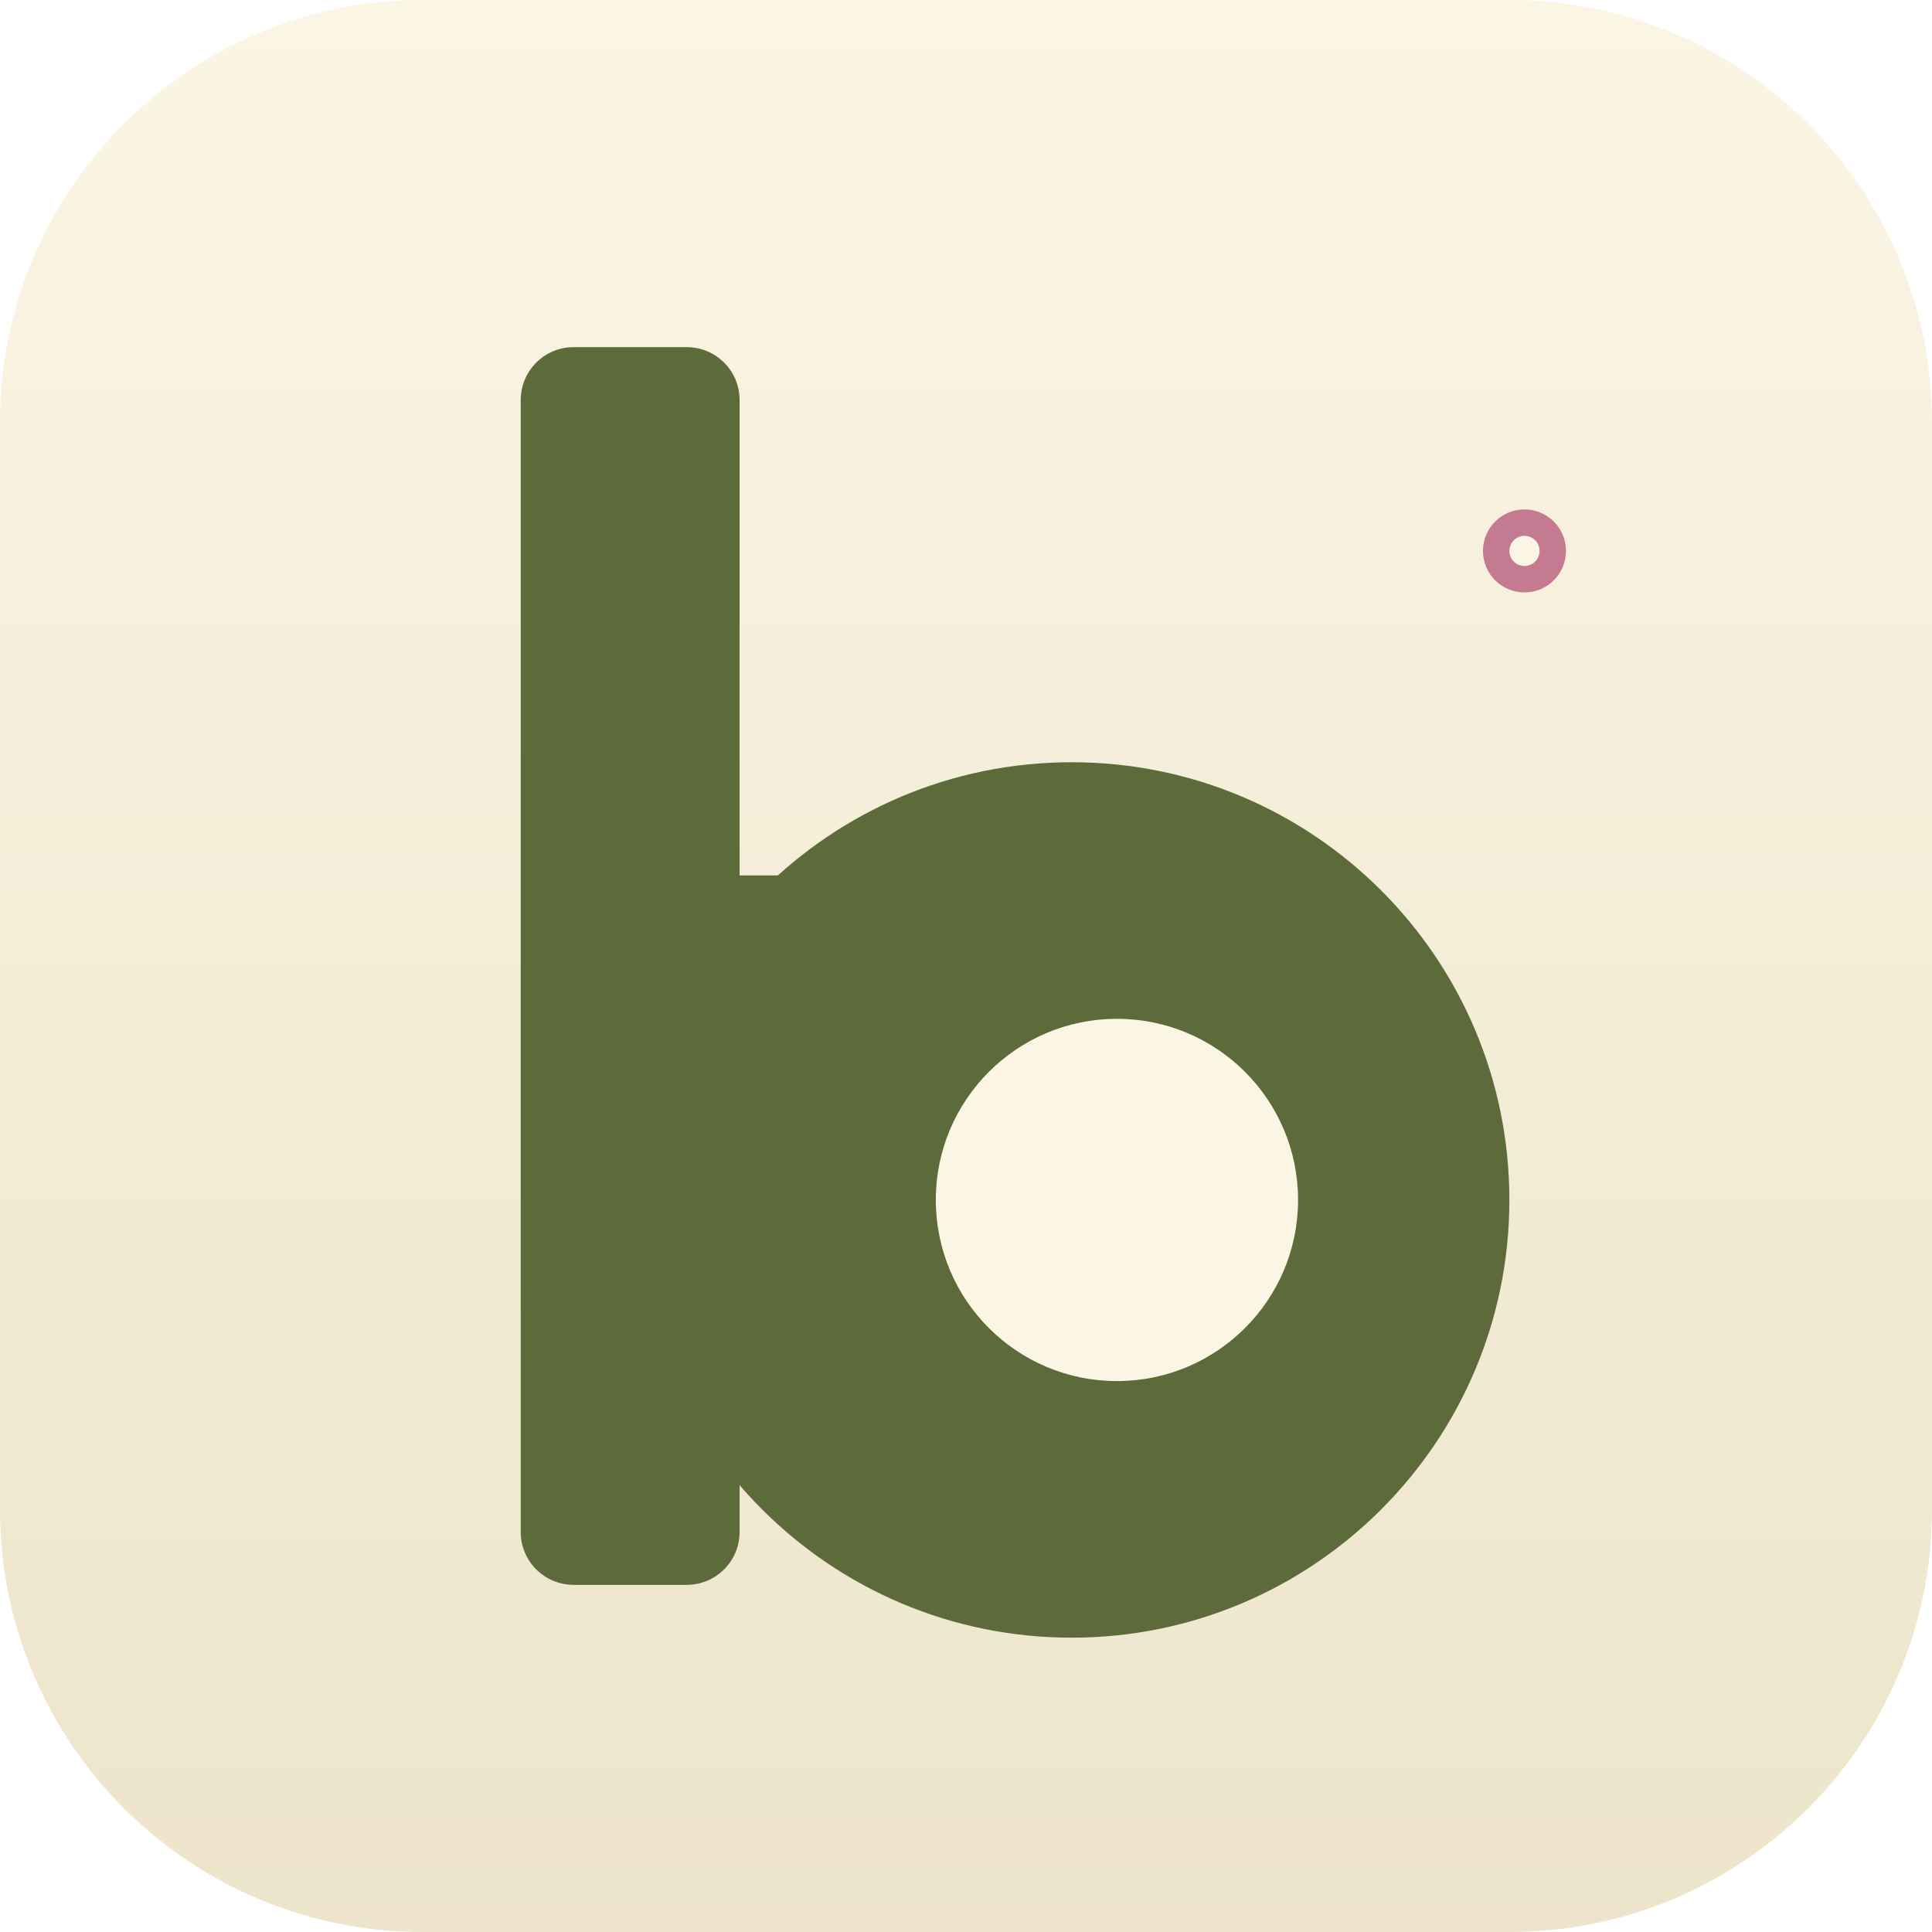
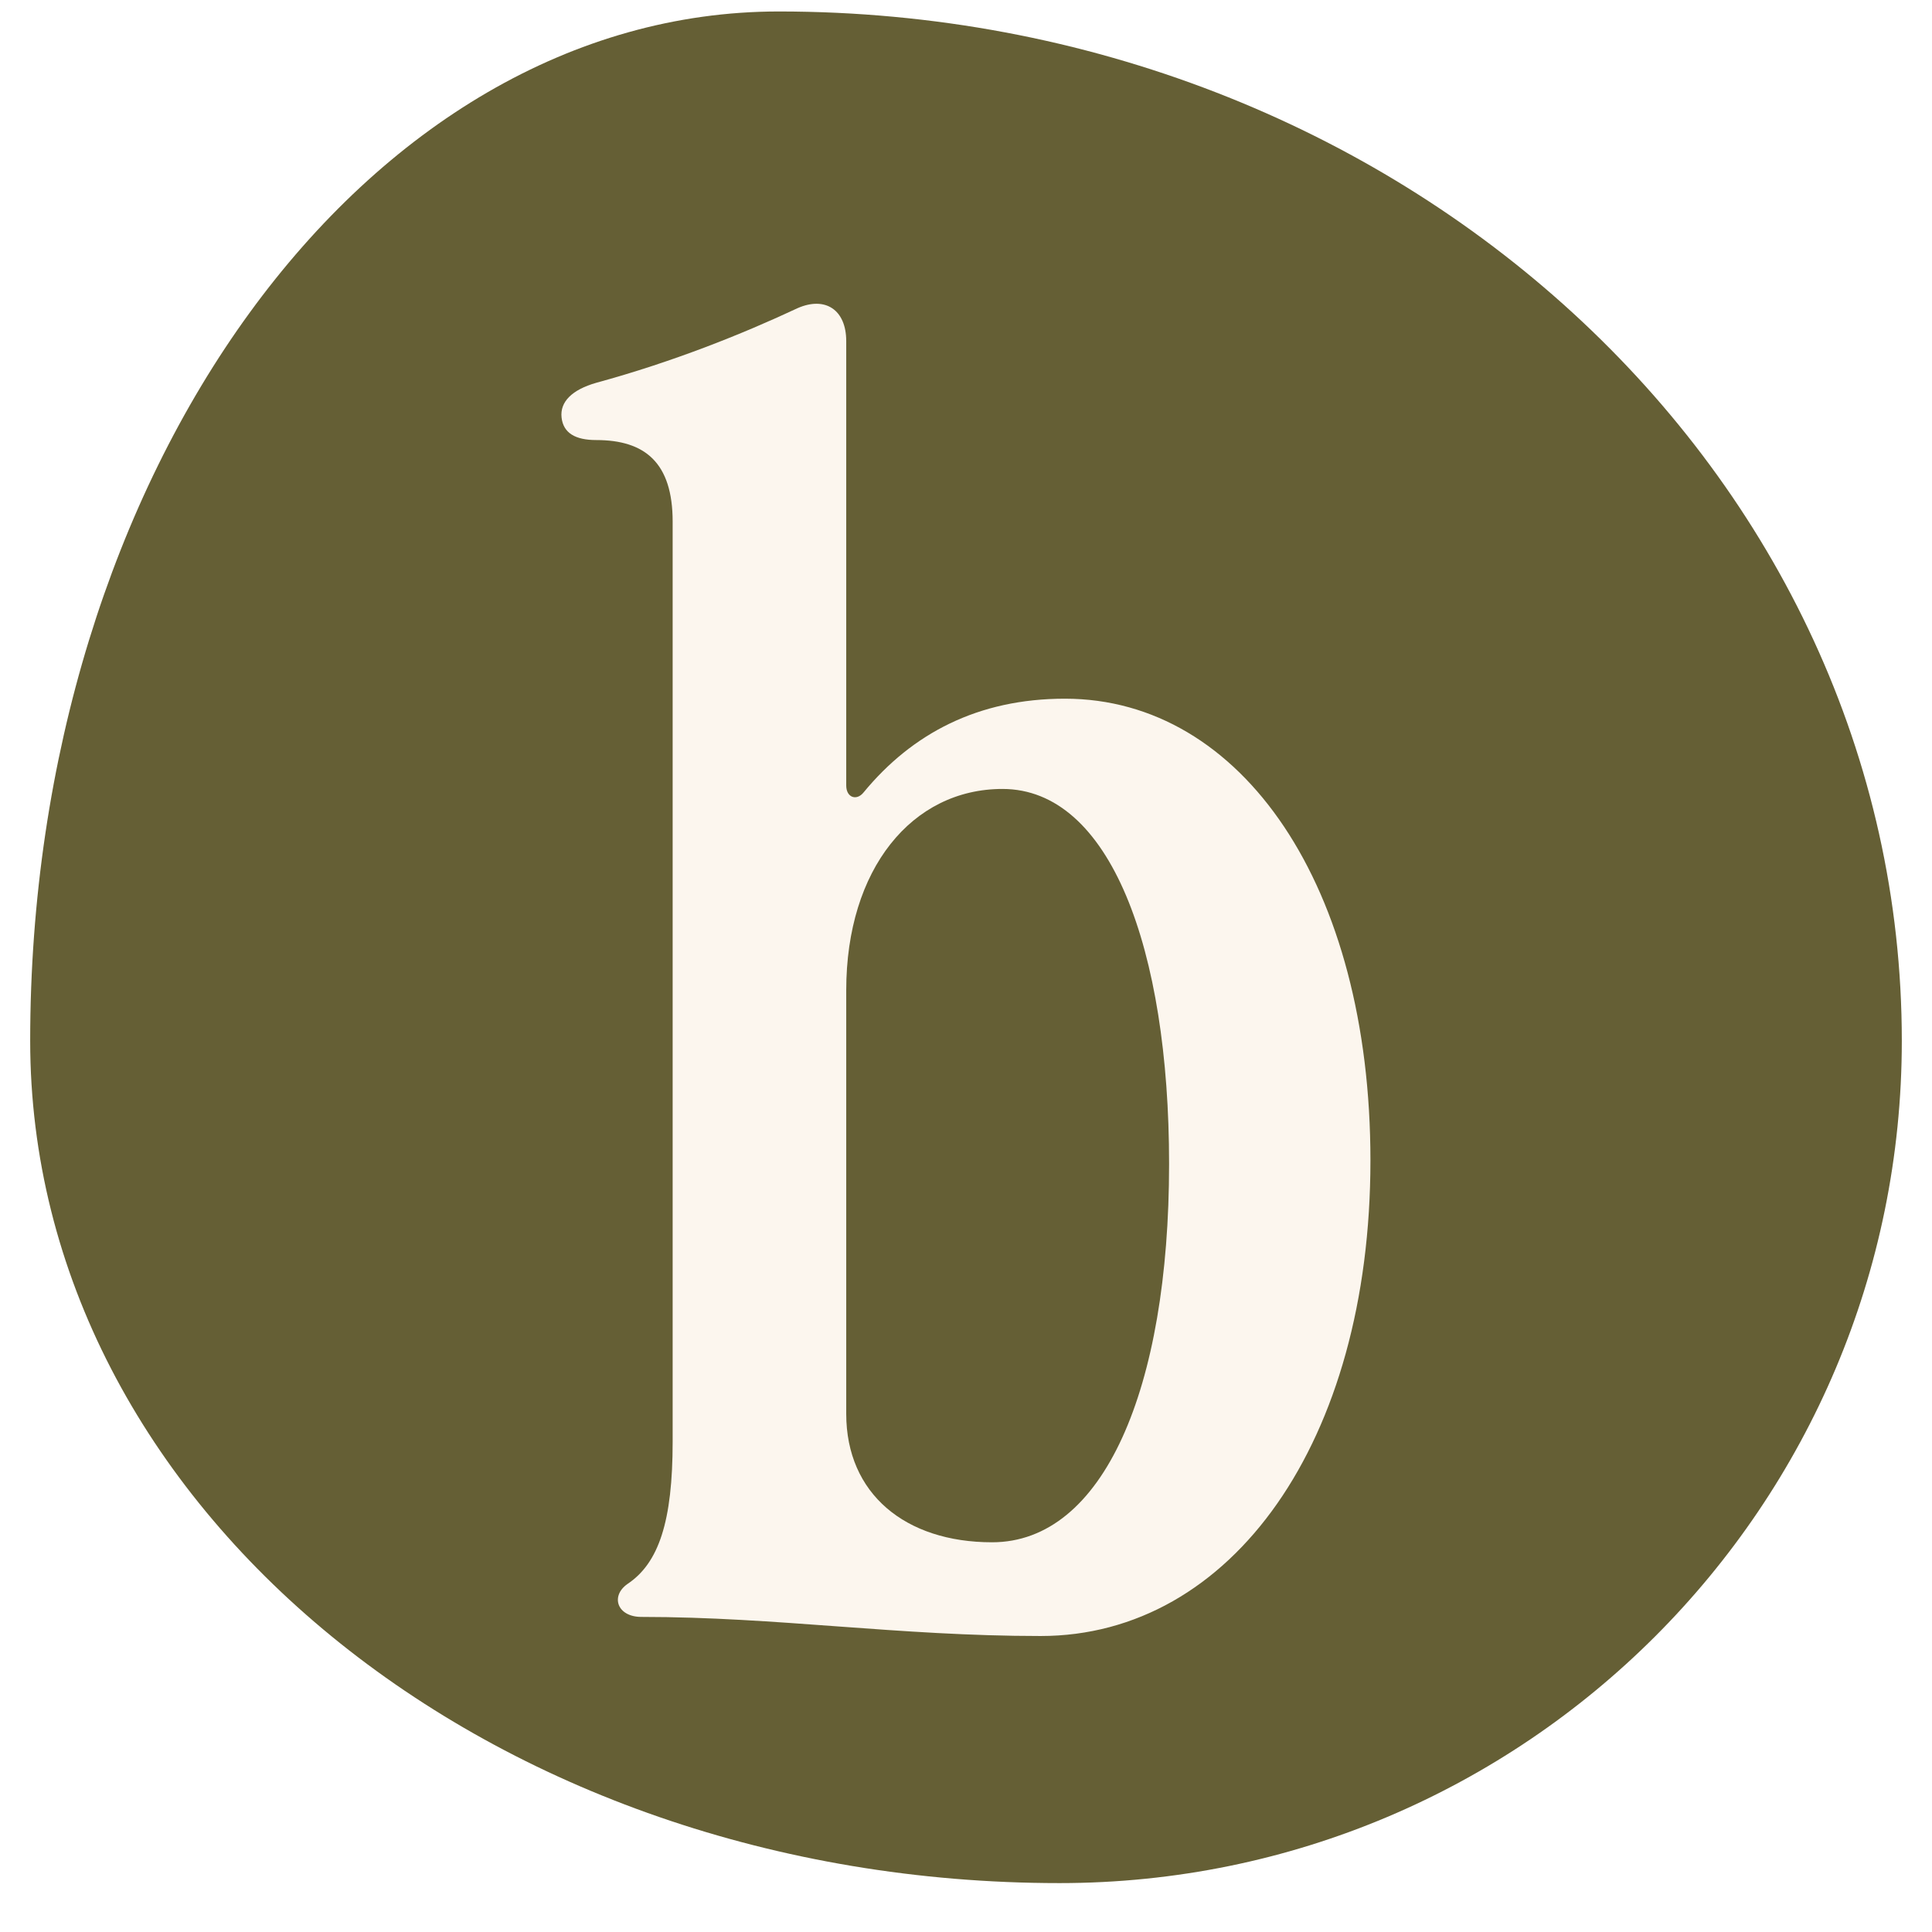
- <svg xmlns="http://www.w3.org/2000/svg" width="512" height="512" viewBox="0 0 512 512" role="img" aria-label="Bubsie">
-   <defs>
-     <linearGradient id="bg" x1="0" y1="0" x2="0" y2="1">
-       <stop offset="0%" stop-color="#fbf5e4" />
-       <stop offset="100%" stop-color="#ede4cb" />
-     </linearGradient>
-   </defs>
-   <rect width="512" height="512" rx="112" fill="url(#bg)" />
-   <g fill="#5d6b3a">
-     <rect x="138" y="92" width="58" height="328" rx="14" />
-     <circle cx="284" cy="318" r="116" />
-     <rect x="170" y="232" width="118" height="60" />
-   </g>
-   <circle cx="296" cy="318" r="48" fill="#fbf5e4" />
-   <g>
-     <circle cx="404" cy="146" r="11" fill="#c47a91" />
-     <circle cx="404" cy="146" r="4" fill="#fbf5e4" />
-   </g>
+ <svg xmlns="http://www.w3.org/2000/svg" viewBox="0 0 512 512" width="512" height="512" role="img" aria-label="Bubsie">
+   <path fill="#655f35" d="M206.4 3.04A297.6 272.8 0 0 1 504 275.84A223.2 223.2 0 0 1 280.8 499.04A272.8 223.2 0 0 1 8 275.84A198.4 272.8 0 0 1 206.4 3.04Z" />
+   <path fill="#fcf6ee" fill-rule="evenodd" transform="translate(146.06 78.44) scale(0.46)" d="M170 26C170 8 158 0 142 7C110 22 70 38 26 50C12 54 5 61 6 70C7 79 14 83 26 83C54 83 70 96 70 130L70 660C70 706 62 730 44 742C34 749 38 761 52 761C130 761 200 772 282 772C392 772 472 660 472 498C472 340 398 232 296 232C246 232 208 252 180 286C176 291 170 289 170 282ZM170 400C170 330 208 284 260 284C322 284 356 376 356 500C356 630 318 718 254 718C204 718 170 690 170 644Z" />
</svg>
